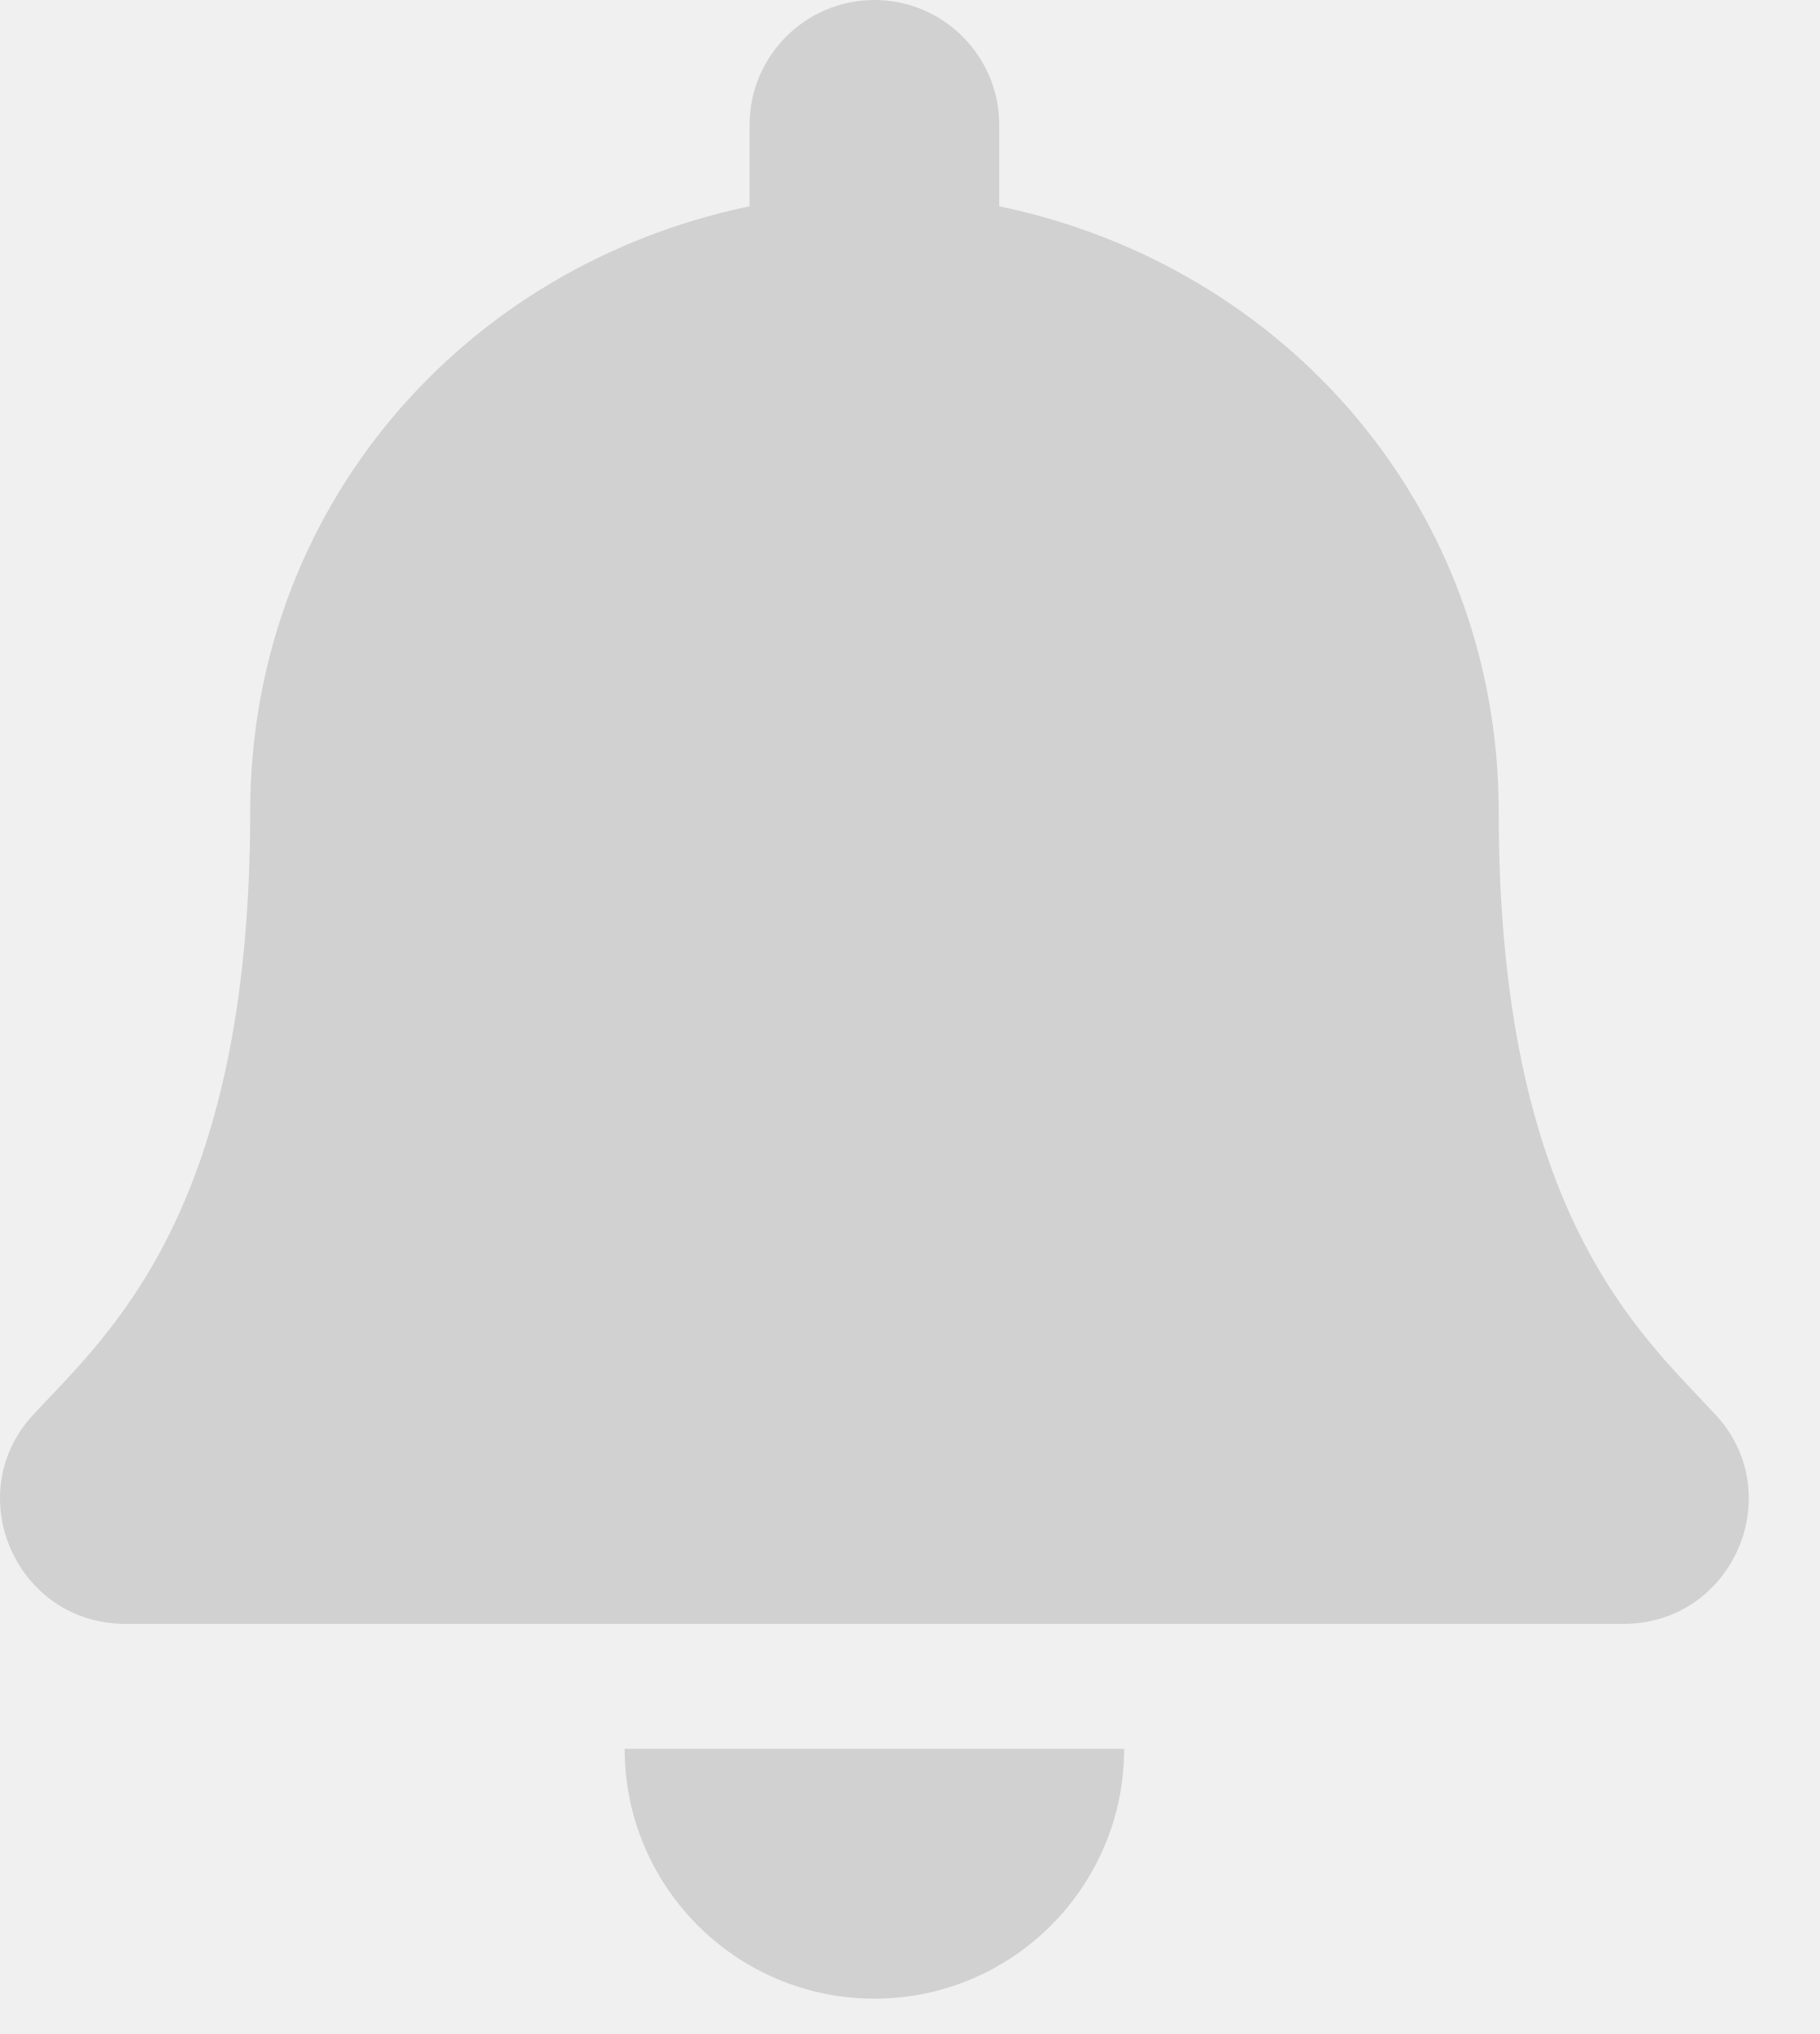
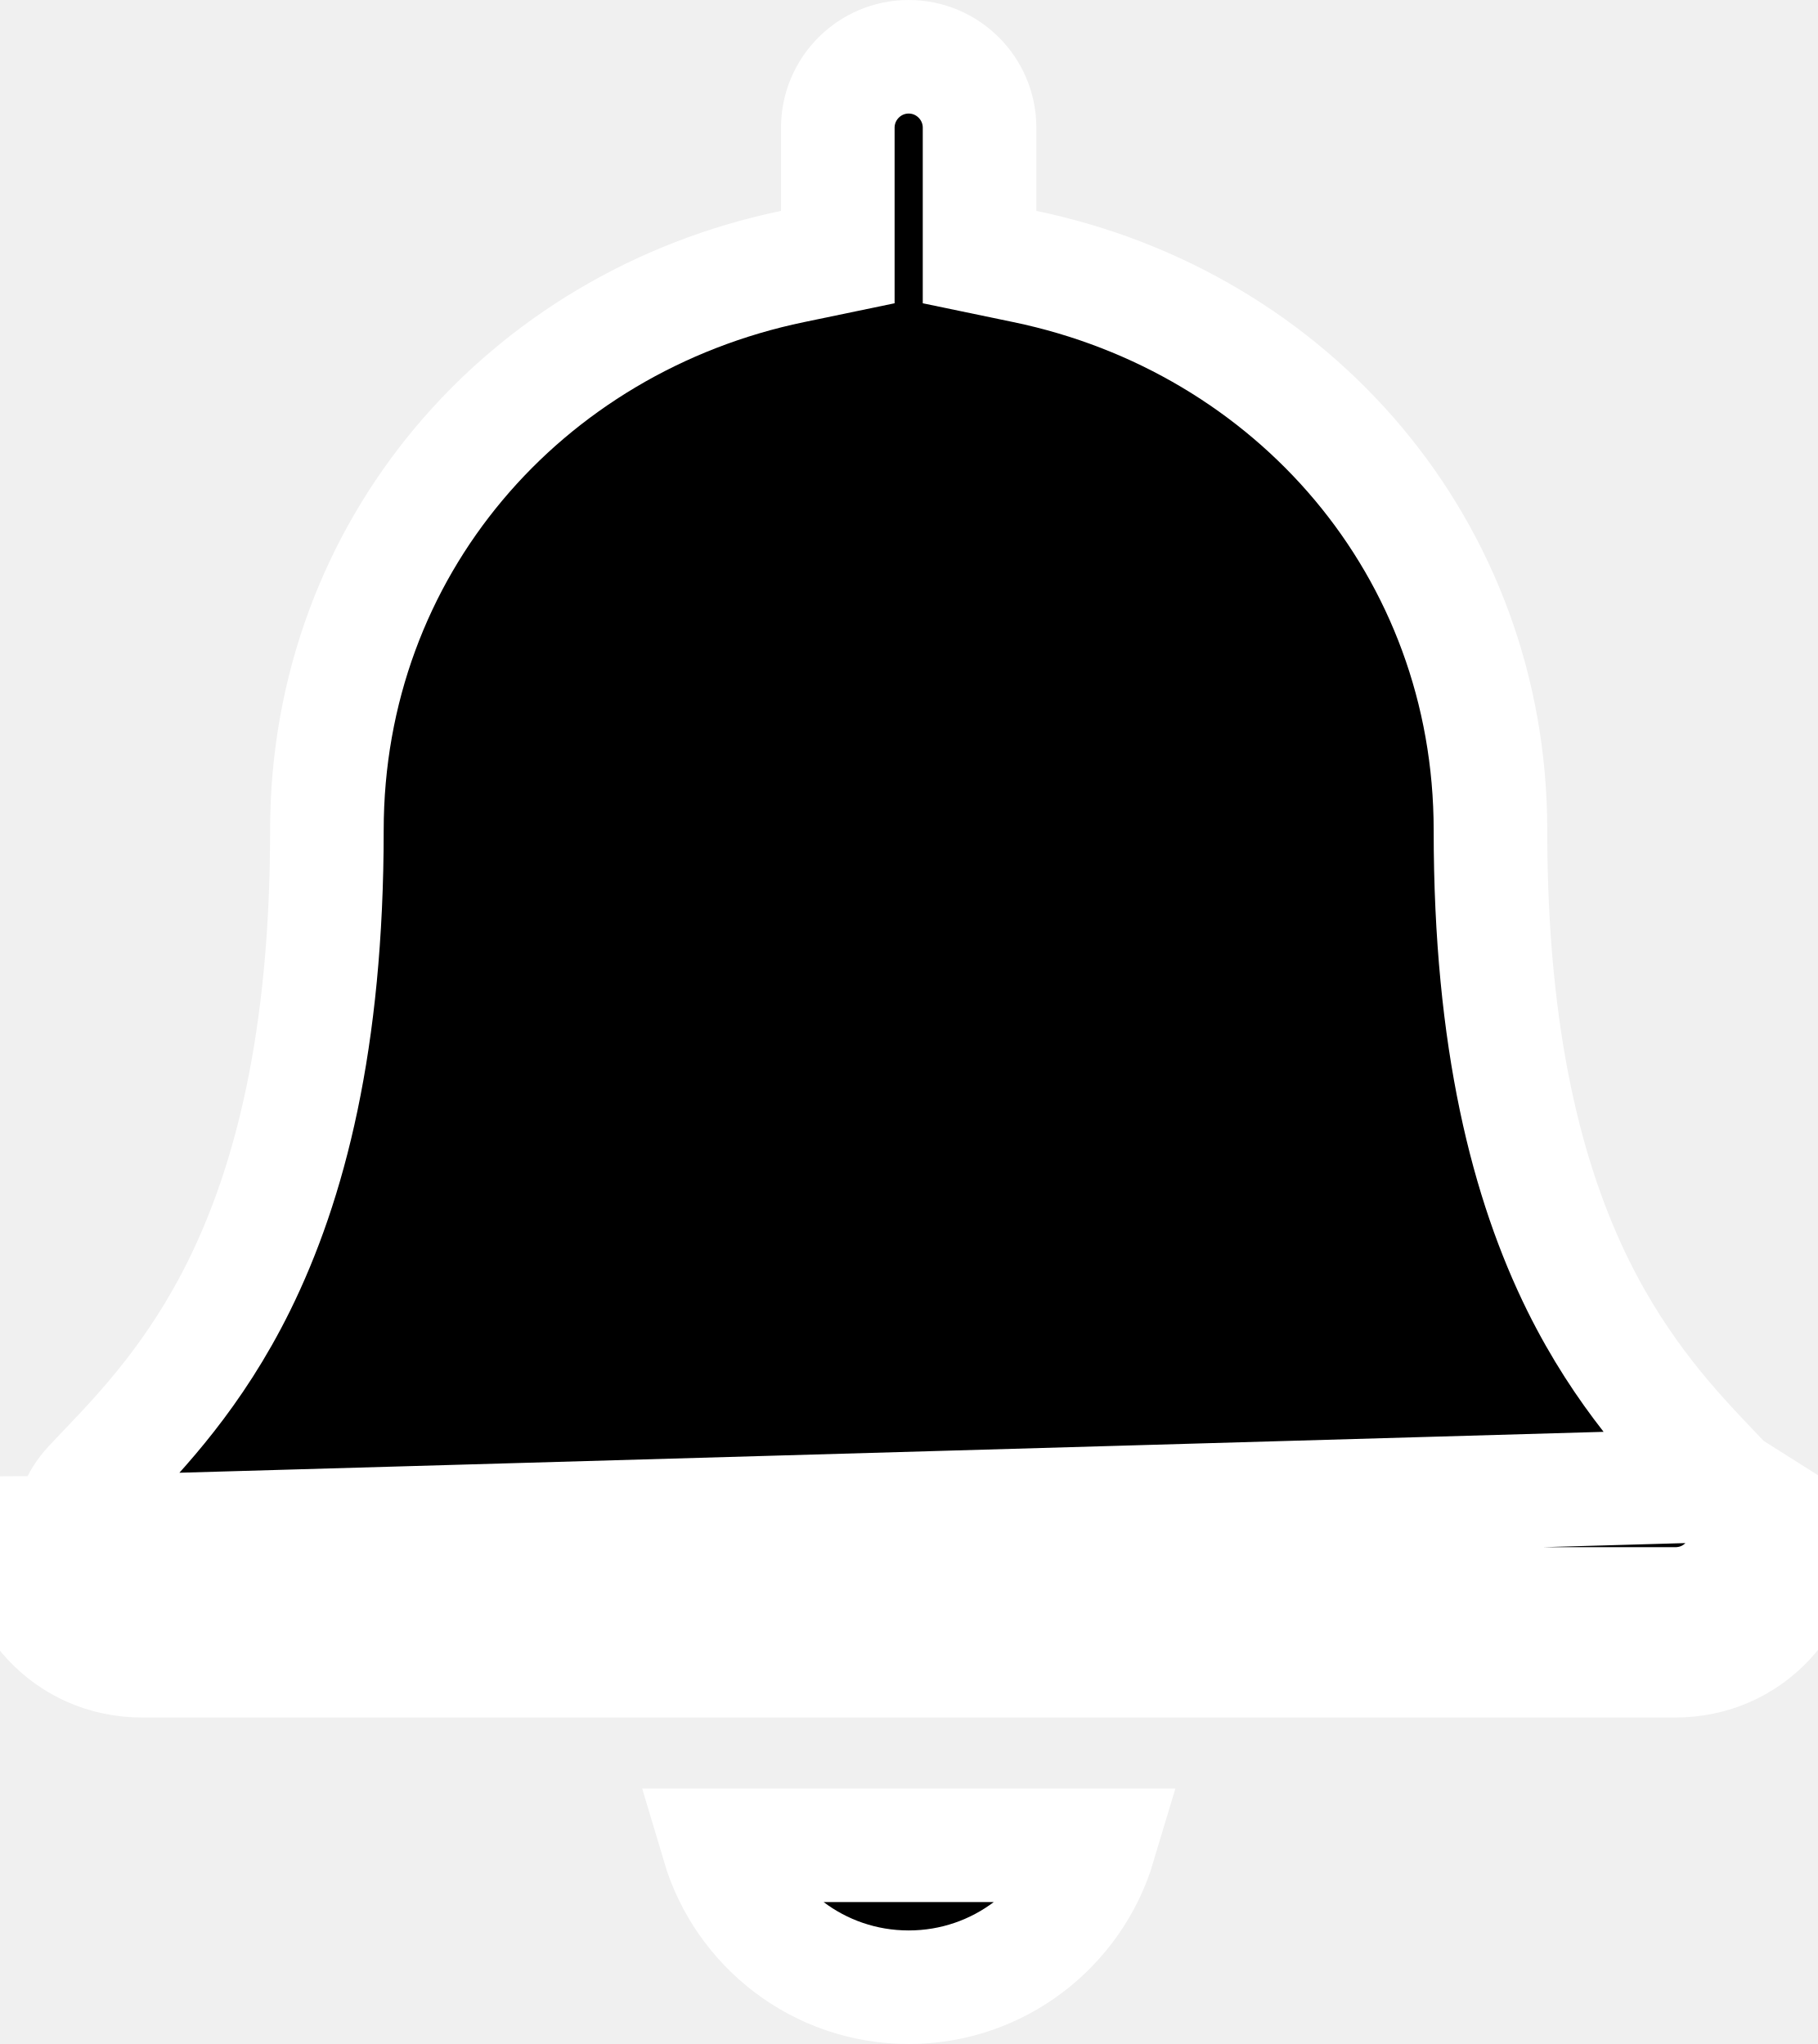
- <svg xmlns="http://www.w3.org/2000/svg" width="17" height="19" viewBox="0 0 17 19" fill="none">
-   <path d="M8.168 18.67C9.456 18.67 10.501 17.625 10.501 16.336H5.835C5.835 17.625 6.88 18.67 8.168 18.67ZM16.022 13.211C15.318 12.454 14 11.315 14 7.585C14 4.751 12.013 2.483 9.334 1.927V1.167C9.334 0.523 8.812 0 8.168 0C7.524 0 7.002 0.523 7.002 1.167V1.927C4.323 2.483 2.337 4.751 2.337 7.585C2.337 11.315 1.018 12.454 0.314 13.211C0.095 13.446 -0.002 13.727 2.52114e-05 14.002C0.004 14.601 0.473 15.169 1.171 15.169H15.166C15.863 15.169 16.333 14.601 16.336 14.002C16.338 13.727 16.241 13.446 16.022 13.211Z" fill="#D1D1D1" />
+ <svg xmlns="http://www.w3.org/2000/svg" width="16" height="18" viewBox="0 0 16 18" fill="none">
+   <path d="M15.207 13.078L15.206 13.077C15.167 13.035 15.124 12.991 15.079 12.943C14.751 12.599 14.283 12.107 13.894 11.321C13.451 10.423 13.122 9.171 13.122 7.312C13.122 4.831 11.386 2.838 9.023 2.347L8.624 2.264V1.858V1.125C8.624 0.78 8.344 0.5 8 0.5C7.656 0.5 7.376 0.78 7.376 1.125V1.858V2.264L6.977 2.347C4.614 2.838 2.878 4.831 2.878 7.312C2.878 9.171 2.549 10.423 2.106 11.321C1.718 12.107 1.249 12.599 0.921 12.943C0.876 12.991 0.833 13.035 0.794 13.077C0.672 13.208 0.624 13.355 0.625 13.497C0.625 13.497 0.625 13.497 0.625 13.497M15.207 13.078L15.875 13.5C15.871 14.077 15.419 14.625 14.746 14.625H1.254C0.581 14.625 0.129 14.077 0.125 13.5L0.625 13.497M15.207 13.078C15.328 13.207 15.376 13.355 15.375 13.497L15.375 13.497C15.373 13.829 15.115 14.125 14.746 14.125H1.254C0.886 14.125 0.627 13.829 0.625 13.497M15.207 13.078L0.625 13.497M9.677 16.25C9.461 16.973 8.792 17.5 8 17.5C7.208 17.5 6.539 16.973 6.324 16.25H9.677Z" fill="black" stroke="white" />
</svg>
